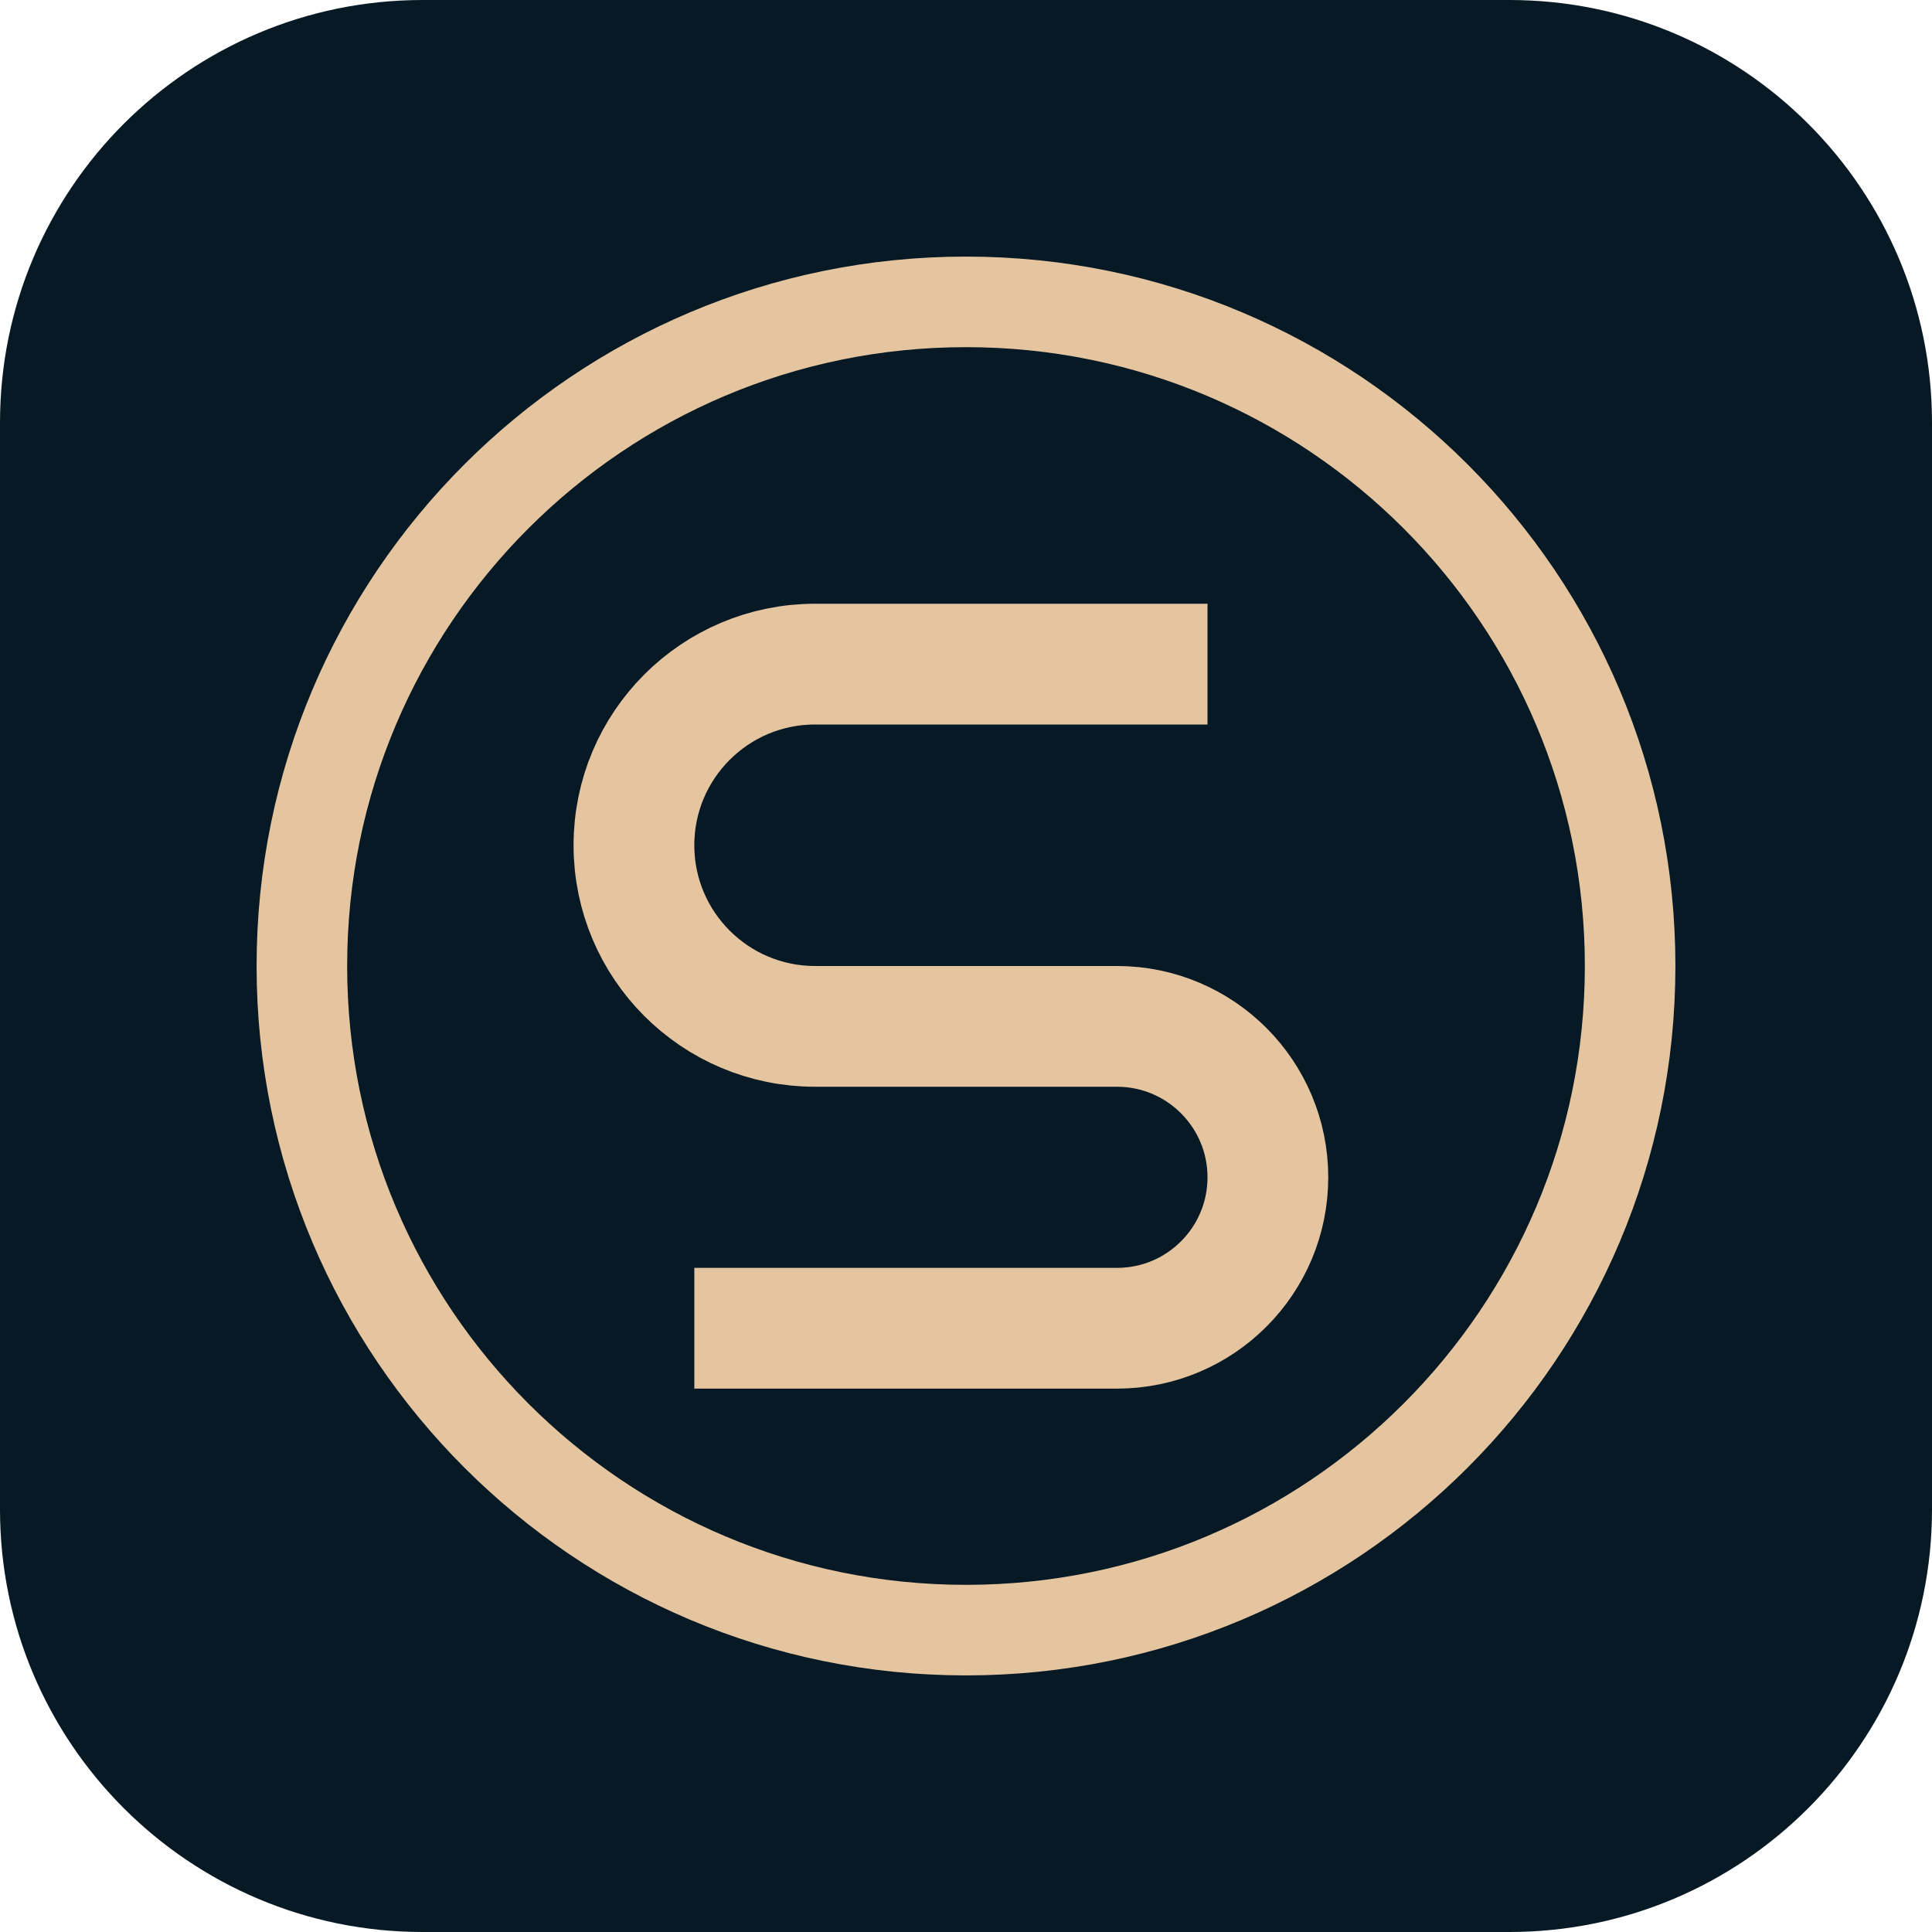
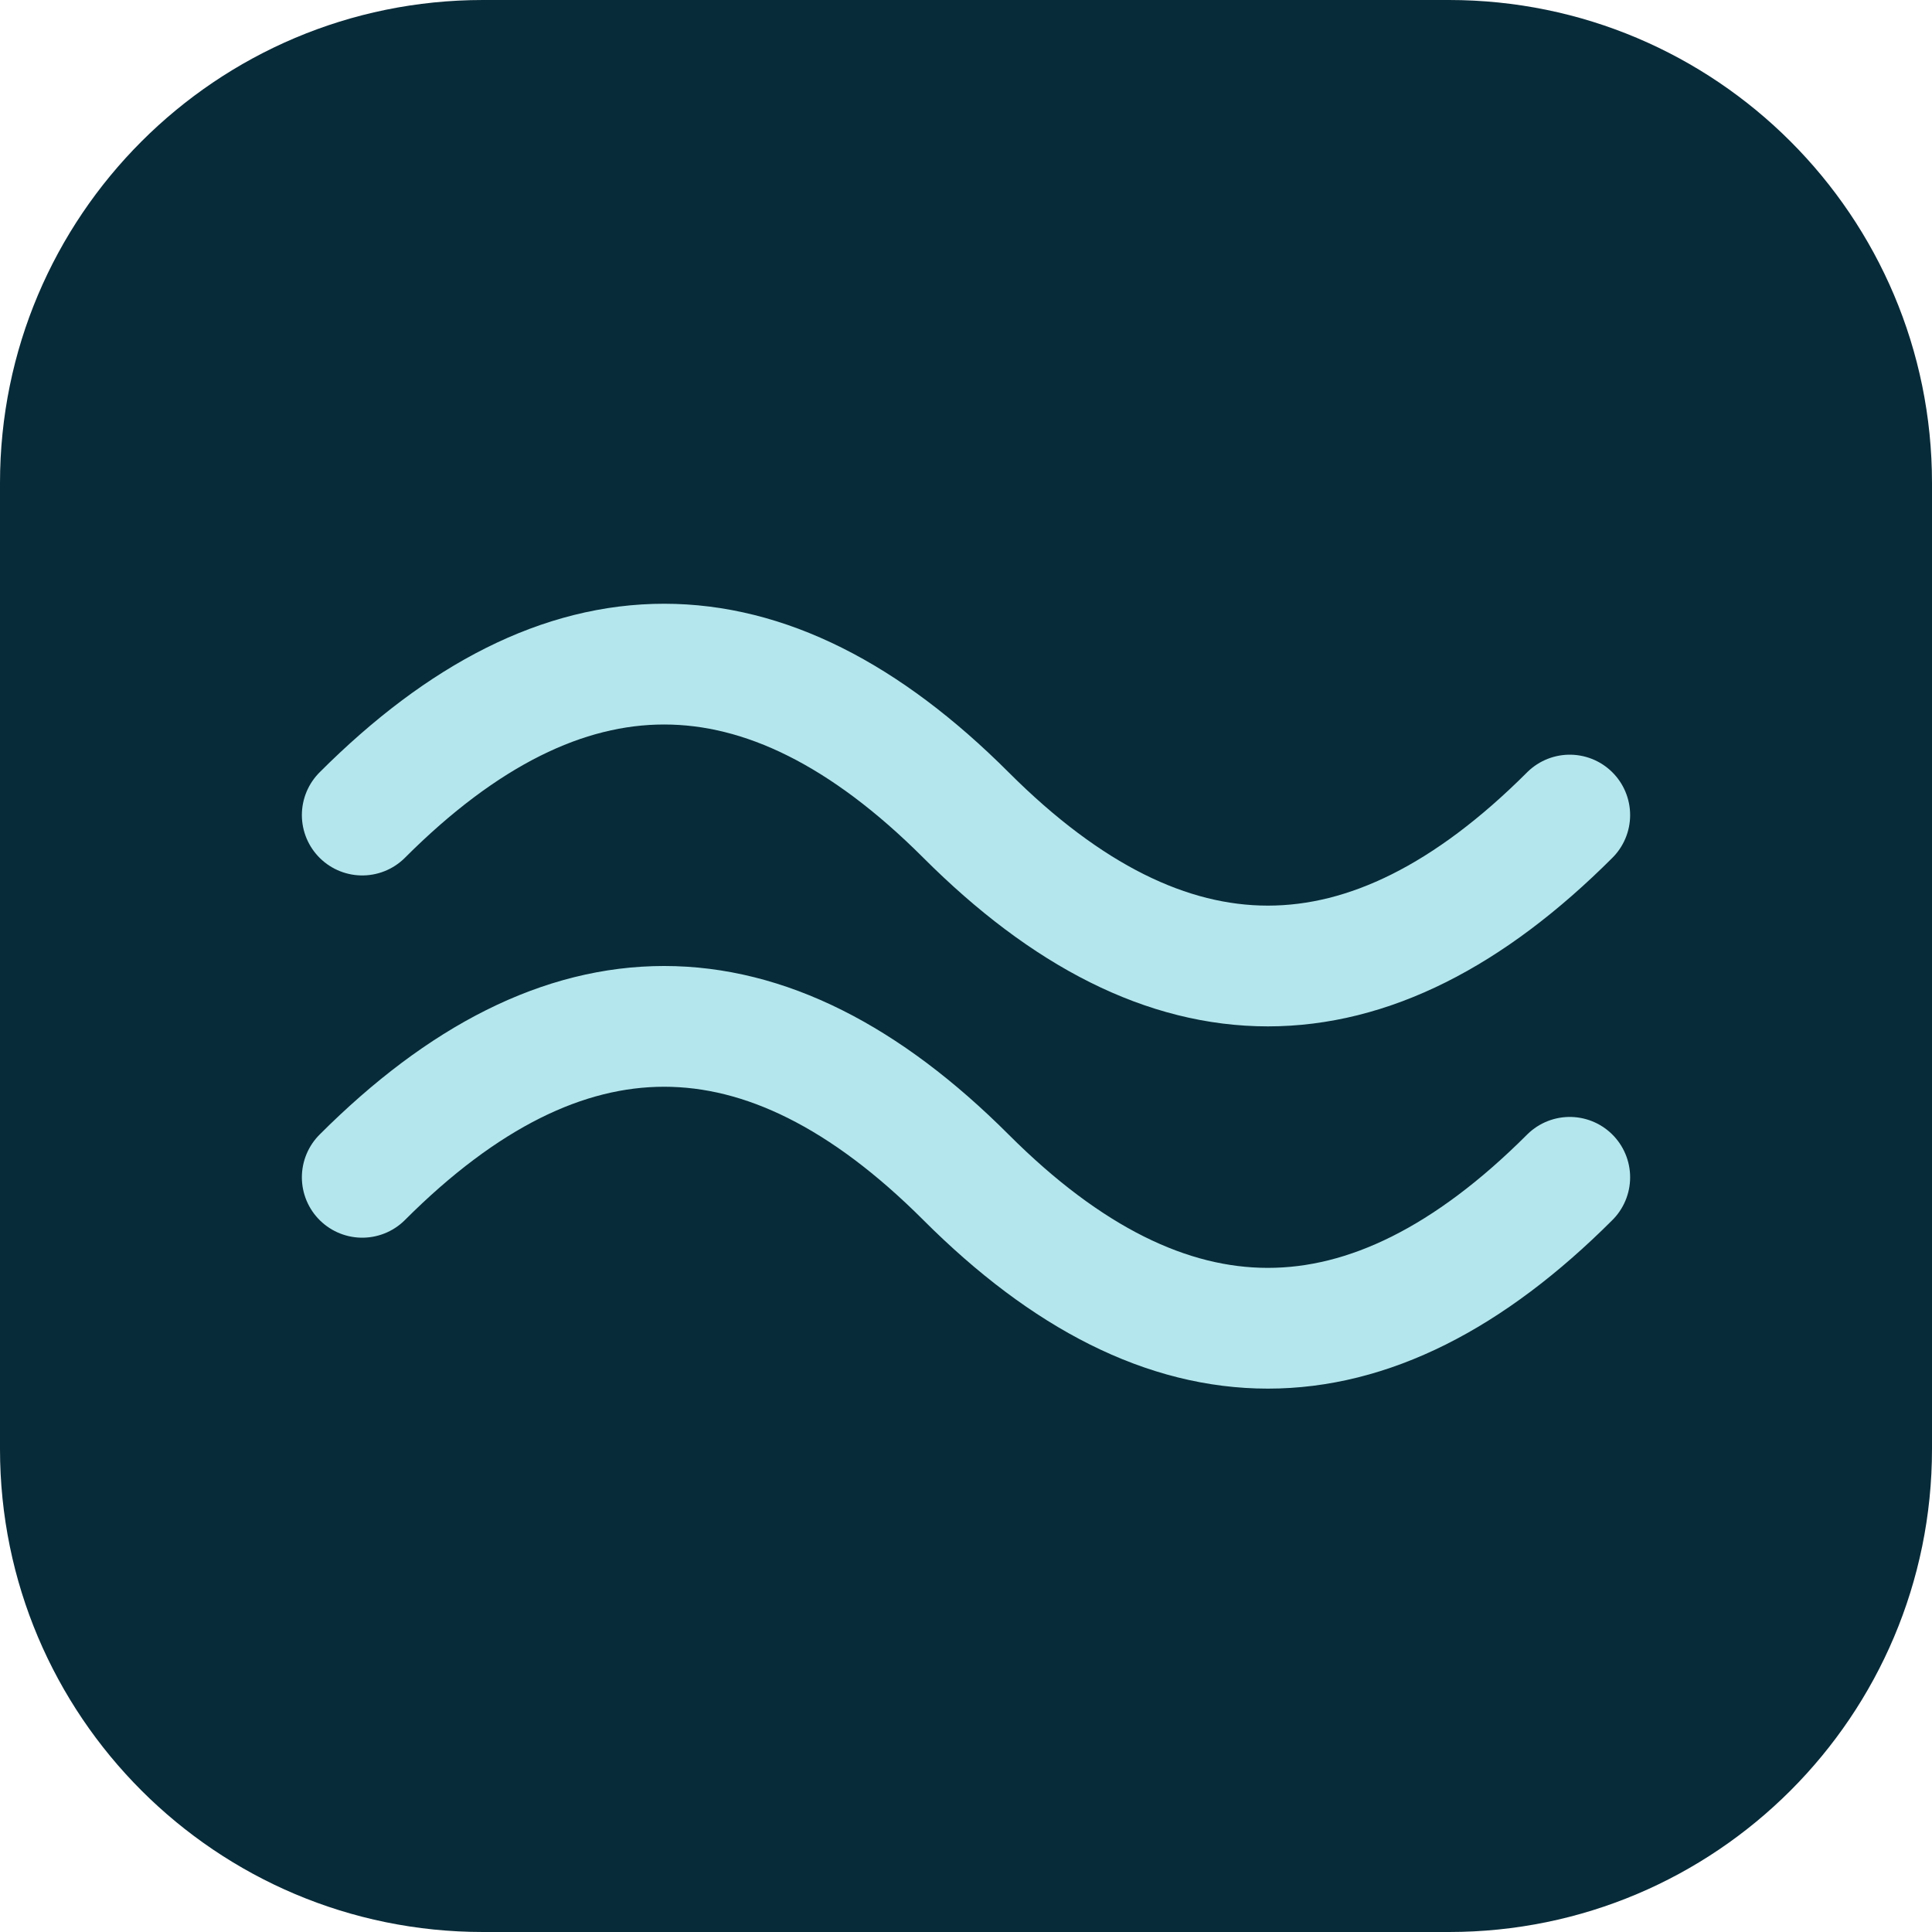
<svg xmlns="http://www.w3.org/2000/svg" viewBox="0 0 64 64">
-   <rect width="64" height="64" rx="14" fill="#061924" />
-   <circle cx="32" cy="32" r="22" fill="none" stroke="#e5c5a0" stroke-width="3" />
-   <path d="M40 22H27a6 6 0 0 0 0 12h10a5 5 0 0 1 0 10H23" fill="none" stroke="#e5c5a0" stroke-width="4" />
+   <rect width="64" height="64" rx="16" fill="#082b39" />
+   <path d="M12 27q10-10 20 0t20 0M12 39q10-10 20 0t20 0" fill="none" stroke="#b4e7ed" stroke-width="4" stroke-linecap="round" />
</svg>
